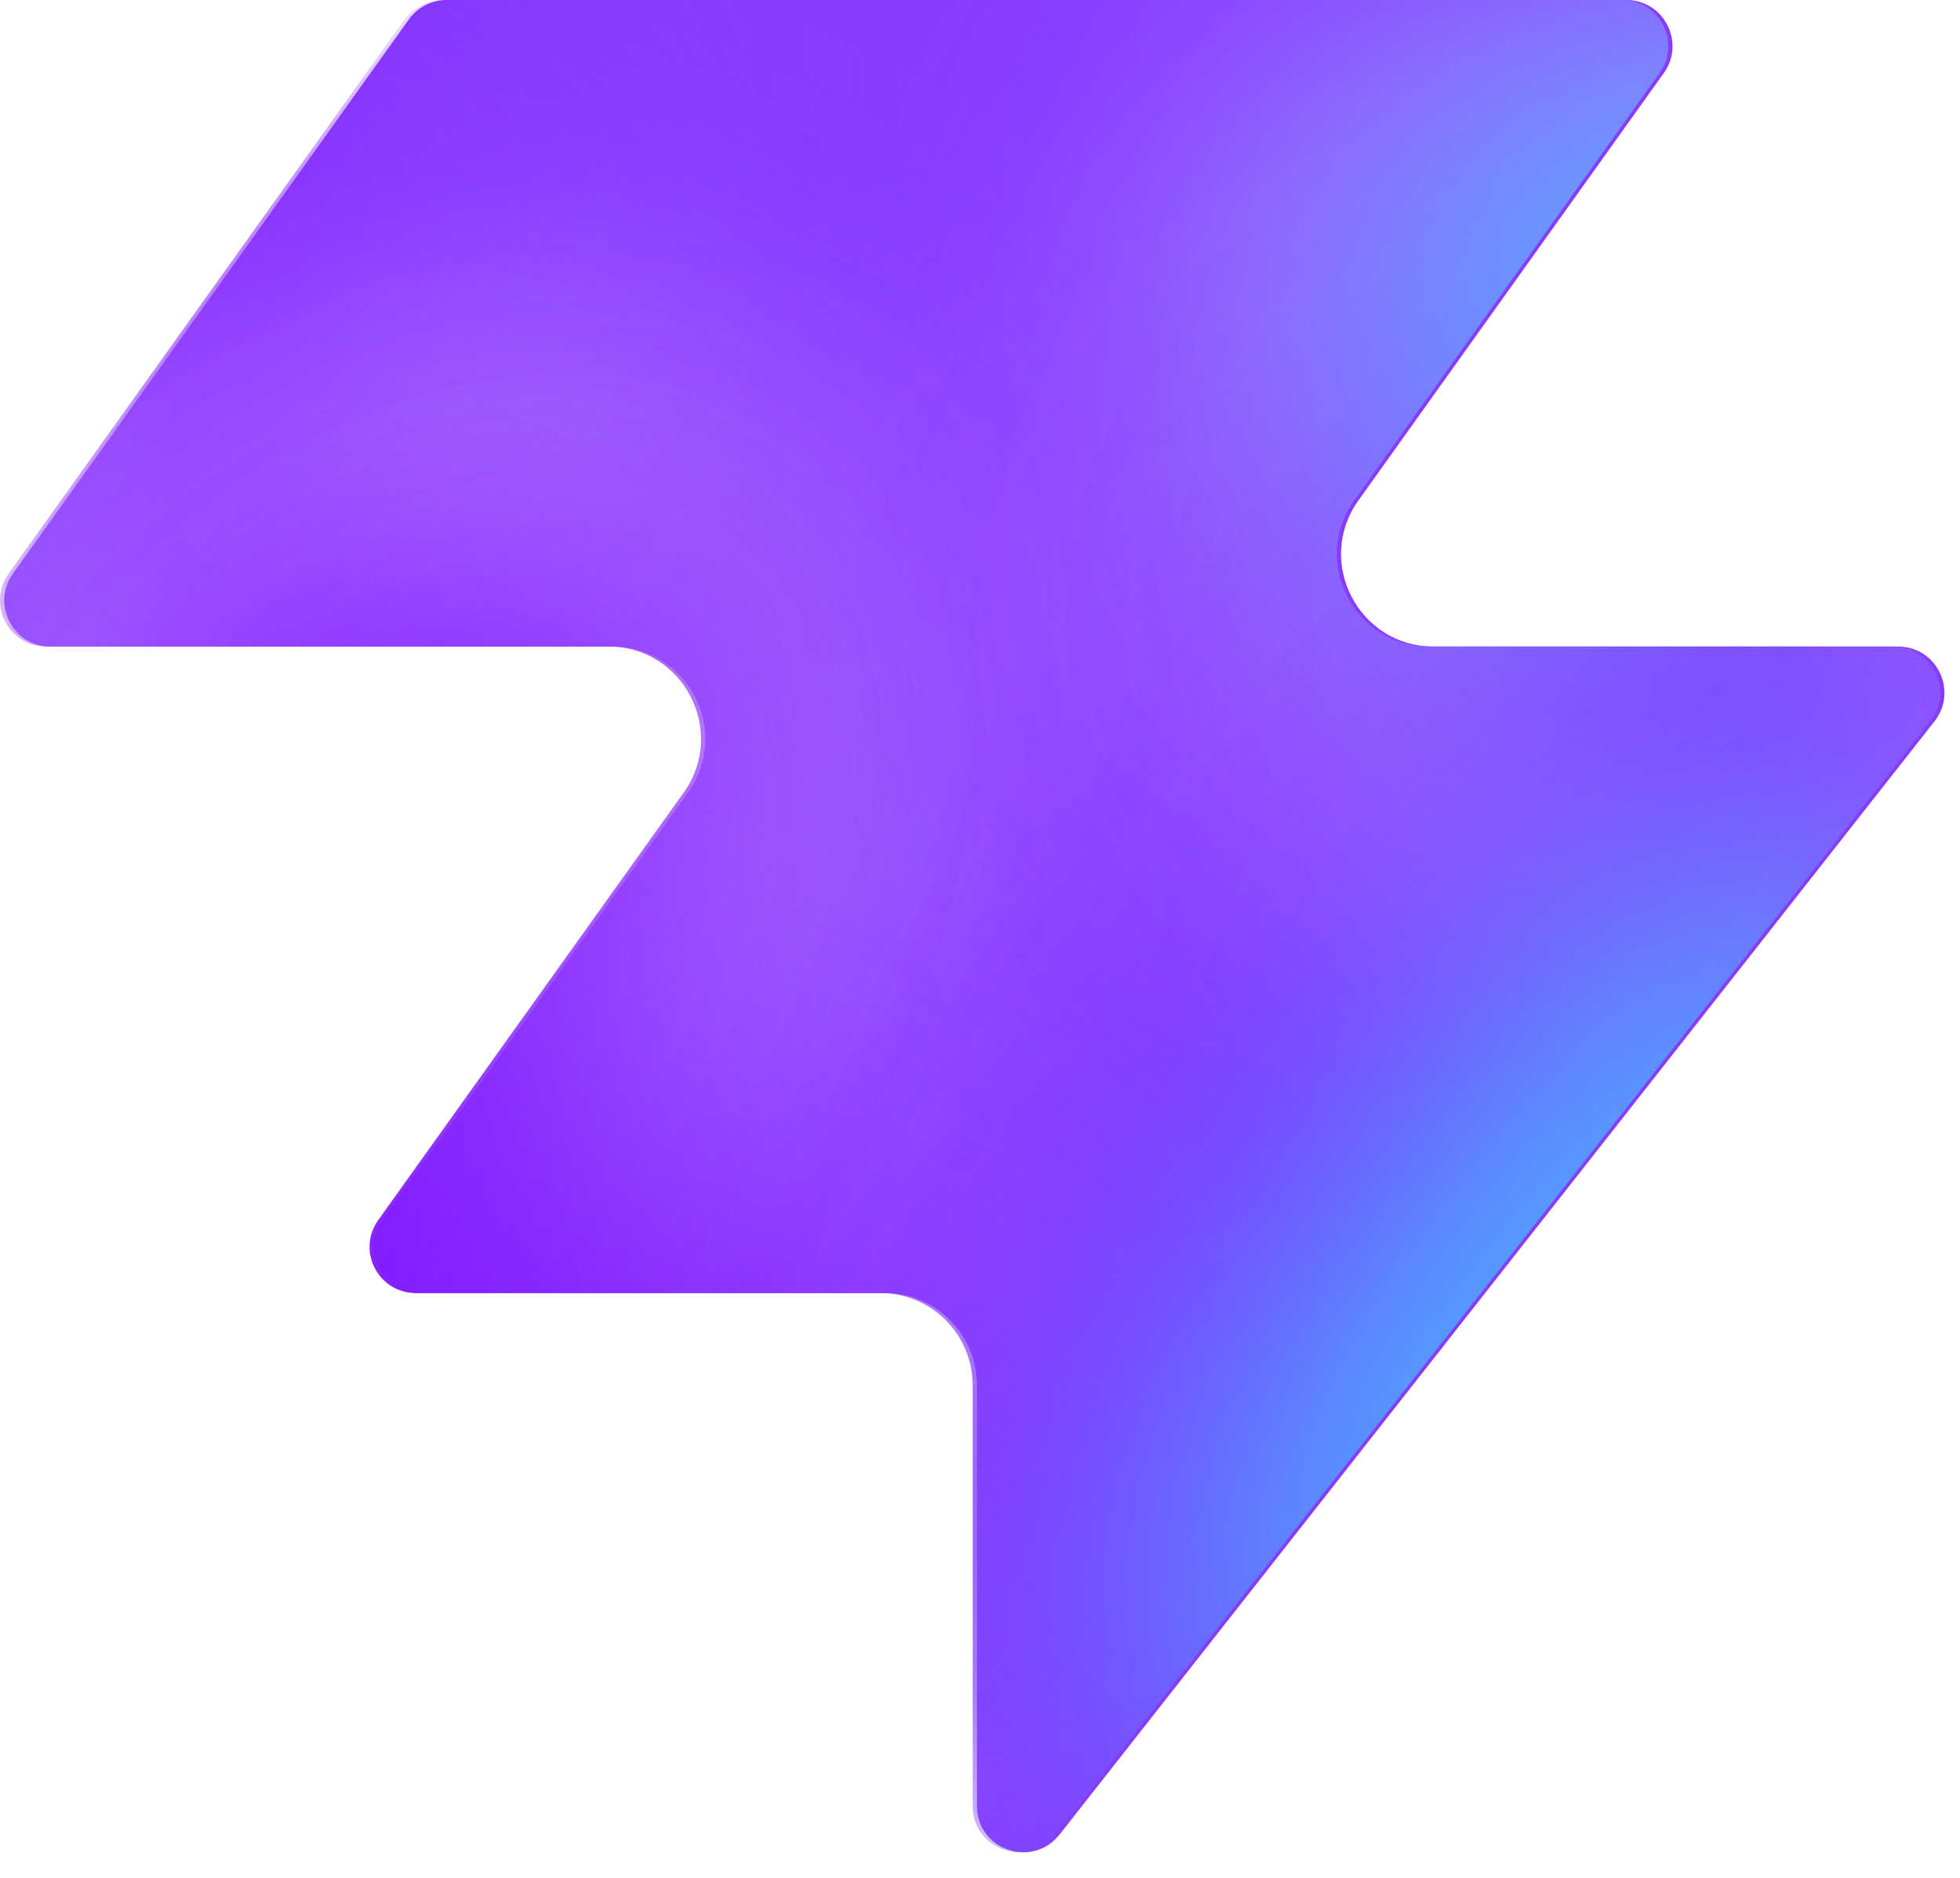
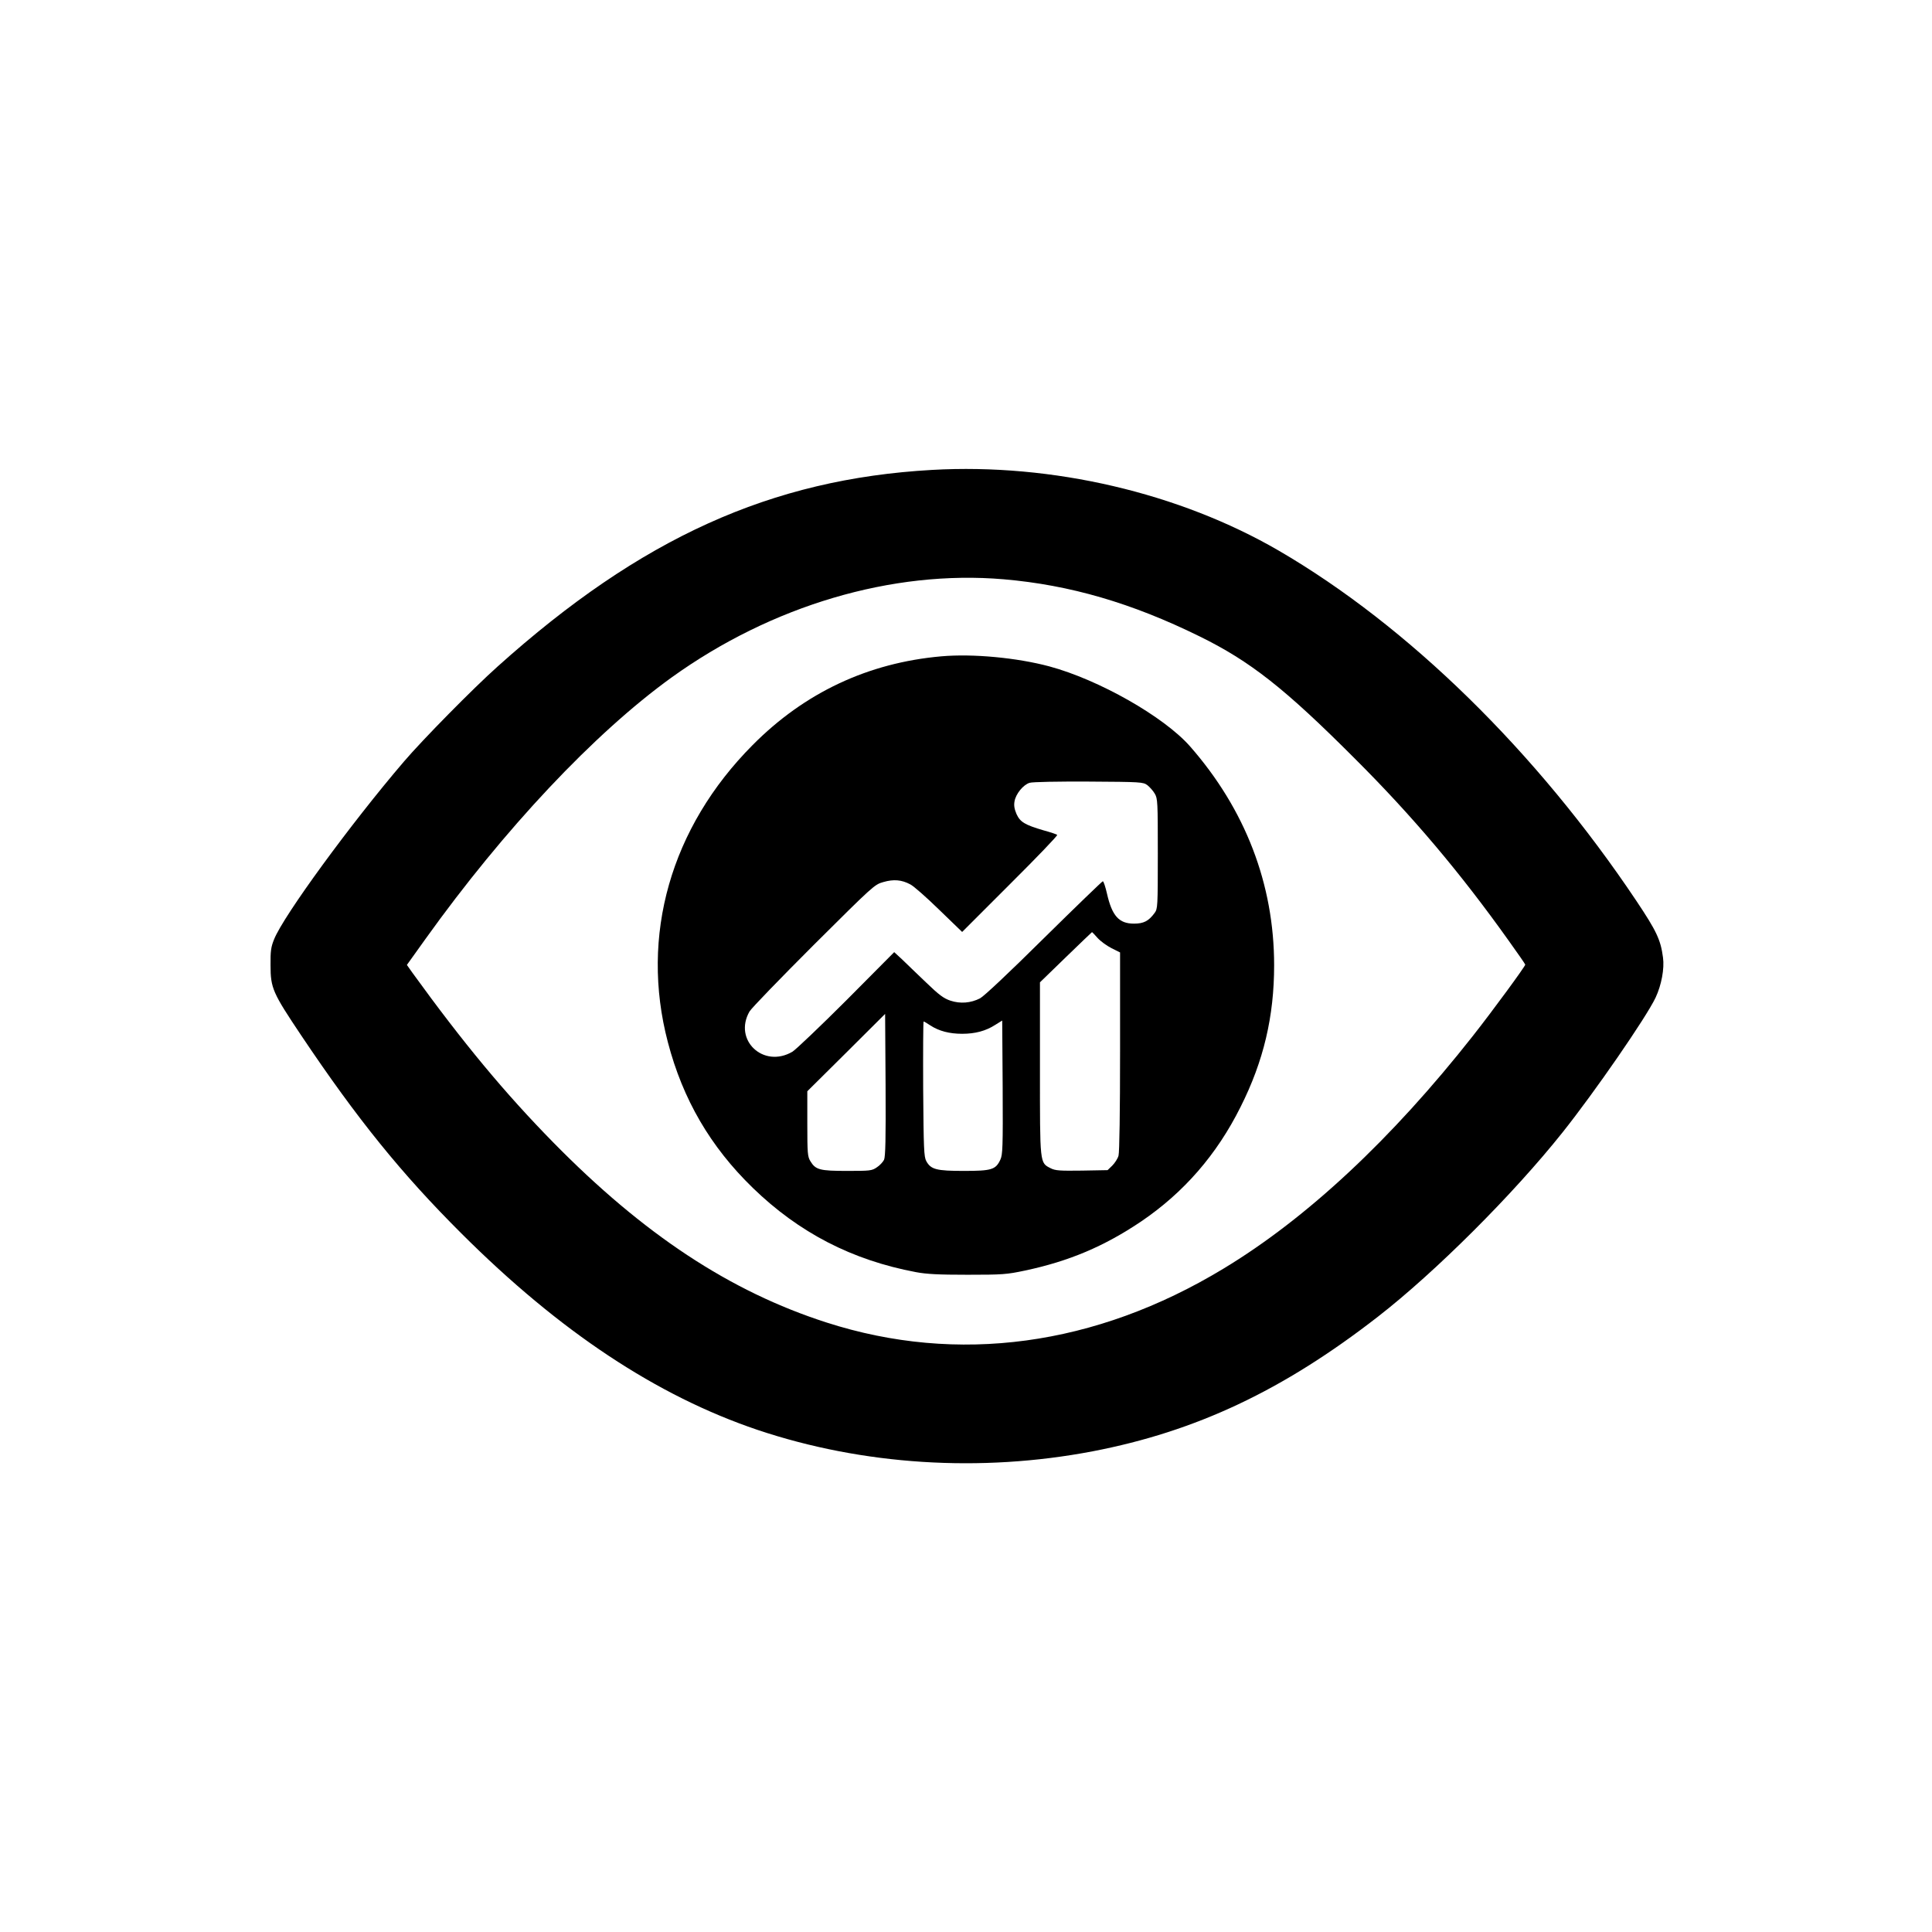
- <svg xmlns="http://www.w3.org/2000/svg" width="48" height="46" fill="none" viewBox="0 0 48 46">
-   <path fill="#863bff" d="M25.946 44.938c-.664.845-2.021.375-2.021-.698V33.937a2.26 2.26 0 0 0-2.262-2.262H10.287c-.92 0-1.456-1.04-.92-1.788l7.48-10.471c1.07-1.497 0-3.578-1.842-3.578H1.237c-.92 0-1.456-1.04-.92-1.788L10.013.474c.214-.297.556-.474.92-.474h28.894c.92 0 1.456 1.04.92 1.788l-7.48 10.471c-1.07 1.498 0 3.579 1.842 3.579h11.377c.943 0 1.473 1.088.89 1.83L25.947 44.94z" style="fill:#863bff;fill:color(display-p3 .525 .23 1);fill-opacity:1" />
-   <mask id="a" width="48" height="46" x="0" y="0" maskUnits="userSpaceOnUse" style="mask-type:alpha">
-     <path fill="#000" d="M25.842 44.938c-.664.844-2.021.375-2.021-.698V33.937a2.26 2.26 0 0 0-2.262-2.262H10.183c-.92 0-1.456-1.04-.92-1.788l7.48-10.471c1.07-1.498 0-3.579-1.842-3.579H1.133c-.92 0-1.456-1.04-.92-1.787L9.91.473c.214-.297.556-.474.92-.474h28.894c.92 0 1.456 1.04.92 1.788l-7.48 10.471c-1.07 1.498 0 3.578 1.842 3.578h11.377c.943 0 1.473 1.088.89 1.832L25.843 44.94z" style="fill:#000;fill-opacity:1" />
-   </mask>
-   <g mask="url(#a)">
-     <g filter="url(#b)">
-       <ellipse cx="5.508" cy="14.704" fill="#ede6ff" rx="5.508" ry="14.704" style="fill:#ede6ff;fill:color(display-p3 .927 .903 1);fill-opacity:1" transform="matrix(.00324 1 1 -.00324 -4.47 31.516)" />
-     </g>
-     <g filter="url(#c)">
-       <ellipse cx="10.399" cy="29.851" fill="#ede6ff" rx="10.399" ry="29.851" style="fill:#ede6ff;fill:color(display-p3 .927 .903 1);fill-opacity:1" transform="matrix(.00324 1 1 -.00324 -39.328 7.883)" />
-     </g>
-     <g filter="url(#d)">
-       <ellipse cx="5.508" cy="30.487" fill="#7e14ff" rx="5.508" ry="30.487" style="fill:#7e14ff;fill:color(display-p3 .492 .077 1);fill-opacity:1" transform="rotate(89.814 -25.913 -14.639)scale(1 -1)" />
-     </g>
-     <g filter="url(#e)">
-       <ellipse cx="5.508" cy="30.599" fill="#7e14ff" rx="5.508" ry="30.599" style="fill:#7e14ff;fill:color(display-p3 .492 .077 1);fill-opacity:1" transform="rotate(89.814 -32.644 -3.334)scale(1 -1)" />
-     </g>
-     <g filter="url(#f)">
-       <ellipse cx="5.508" cy="30.599" fill="#7e14ff" rx="5.508" ry="30.599" style="fill:#7e14ff;fill:color(display-p3 .492 .077 1);fill-opacity:1" transform="matrix(.00324 1 1 -.00324 -34.34 30.47)" />
-     </g>
-     <g filter="url(#g)">
-       <ellipse cx="14.072" cy="22.078" fill="#ede6ff" rx="14.072" ry="22.078" style="fill:#ede6ff;fill:color(display-p3 .927 .903 1);fill-opacity:1" transform="rotate(93.35 24.506 48.493)scale(-1 1)" />
-     </g>
-     <g filter="url(#h)">
-       <ellipse cx="3.47" cy="21.501" fill="#7e14ff" rx="3.47" ry="21.501" style="fill:#7e14ff;fill:color(display-p3 .492 .077 1);fill-opacity:1" transform="rotate(89.009 28.708 47.59)scale(-1 1)" />
-     </g>
-     <g filter="url(#i)">
-       <ellipse cx="3.47" cy="21.501" fill="#7e14ff" rx="3.47" ry="21.501" style="fill:#7e14ff;fill:color(display-p3 .492 .077 1);fill-opacity:1" transform="rotate(89.009 28.708 47.59)scale(-1 1)" />
-     </g>
-     <g filter="url(#j)">
-       <ellipse cx=".387" cy="8.972" fill="#7e14ff" rx="4.407" ry="29.108" style="fill:#7e14ff;fill:color(display-p3 .492 .077 1);fill-opacity:1" transform="rotate(39.51 .387 8.972)" />
-     </g>
-     <g filter="url(#k)">
-       <ellipse cx="47.523" cy="-6.092" fill="#7e14ff" rx="4.407" ry="29.108" style="fill:#7e14ff;fill:color(display-p3 .492 .077 1);fill-opacity:1" transform="rotate(37.892 47.523 -6.092)" />
-     </g>
-     <g filter="url(#l)">
-       <ellipse cx="41.412" cy="6.333" fill="#47bfff" rx="5.971" ry="9.665" style="fill:#47bfff;fill:color(display-p3 .28 .748 1);fill-opacity:1" transform="rotate(37.892 41.412 6.333)" />
-     </g>
-     <g filter="url(#m)">
-       <ellipse cx="-1.879" cy="38.332" fill="#7e14ff" rx="4.407" ry="29.108" style="fill:#7e14ff;fill:color(display-p3 .492 .077 1);fill-opacity:1" transform="rotate(37.892 -1.88 38.332)" />
-     </g>
-     <g filter="url(#n)">
-       <ellipse cx="-1.879" cy="38.332" fill="#7e14ff" rx="4.407" ry="29.108" style="fill:#7e14ff;fill:color(display-p3 .492 .077 1);fill-opacity:1" transform="rotate(37.892 -1.88 38.332)" />
-     </g>
-     <g filter="url(#o)">
-       <ellipse cx="35.651" cy="29.907" fill="#7e14ff" rx="4.407" ry="29.108" style="fill:#7e14ff;fill:color(display-p3 .492 .077 1);fill-opacity:1" transform="rotate(37.892 35.651 29.907)" />
-     </g>
-     <g filter="url(#p)">
-       <ellipse cx="38.418" cy="32.4" fill="#47bfff" rx="5.971" ry="15.297" style="fill:#47bfff;fill:color(display-p3 .28 .748 1);fill-opacity:1" transform="rotate(37.892 38.418 32.4)" />
-     </g>
+ <svg xmlns="http://www.w3.org/2000/svg" version="1.0" width="1254pt" height="1254pt" viewBox="0 0 1254 1254" preserveAspectRatio="xMidYMid meet">
+   <g transform="translate(0,1254) scale(0.1,-0.1)" fill="#000000" stroke="none">
+     <path d="M6050 9490 c-1045 -59 -1890 -441 -2820 -1276 -158 -141 -487 -475 -609 -618 -341 -398 -782 -1001 -842 -1153 -20 -49 -24 -76 -23 -168 0 -149 14 -179 198 -454 366 -546 652 -899 1040 -1286 640 -639 1269 -1055 1923 -1276 682 -229 1447 -278 2175 -139 671 129 1236 395 1852 874 373 290 878 794 1198 1196 208 261 543 746 604 875 38 81 58 188 48 260 -15 115 -42 172 -173 368 -647 967 -1481 1784 -2321 2273 -646 375 -1471 568 -2250 524z m465 -710 c430 -37 831 -154 1270 -370 330 -162 554 -338 1010 -795 372 -371 683 -739 997 -1180 59 -82 108 -153 108 -156 0 -11 -208 -295 -341 -464 -526 -668 -1077 -1183 -1619 -1510 -829 -502 -1724 -623 -2575 -349 -626 201 -1188 572 -1775 1170 -313 319 -583 644 -913 1100 l-36 51 121 169 c512 715 1097 1336 1596 1696 650 468 1434 700 2157 638z" />
+     <path d="M6110 8280 c-476 -42 -888 -236 -1225 -576 -532 -535 -732 -1237 -550 -1929 97 -371 276 -678 551 -945 300 -291 644 -469 1059 -547 69 -13 146 -17 335 -17 228 0 254 2 372 27 288 61 516 158 755 319 277 188 491 434 645 743 150 298 218 588 218 920 0 526 -187 1012 -547 1422 -170 192 -590 431 -913 518 -210 56 -495 83 -700 65z m1337 -836 c15 -12 37 -36 48 -55 19 -32 20 -52 20 -391 0 -345 -1 -357 -21 -384 -39 -53 -71 -69 -134 -69 -97 0 -142 50 -175 195 -10 44 -22 80 -27 80 -4 0 -176 -166 -382 -369 -230 -228 -390 -378 -415 -391 -61 -31 -128 -36 -192 -15 -44 15 -73 36 -159 119 -58 56 -128 122 -155 149 l-51 47 -309 -311 c-171 -171 -329 -321 -351 -335 -188 -111 -386 75 -279 261 13 22 201 216 417 432 387 385 394 392 452 408 66 19 118 15 174 -15 21 -10 105 -84 187 -164 l150 -145 312 312 c172 171 309 314 305 318 -4 4 -43 17 -87 29 -123 36 -153 54 -177 106 -14 33 -18 56 -13 83 8 48 57 108 98 120 18 6 186 9 384 8 340 -2 352 -3 380 -23z m-323 -992 c19 -21 60 -51 90 -66 l56 -28 0 -642 c0 -391 -4 -655 -10 -677 -5 -19 -24 -48 -41 -65 l-30 -29 -167 -3 c-144 -2 -172 0 -202 15 -72 37 -70 22 -70 648 l0 559 168 163 c92 89 168 162 170 163 1 0 18 -17 36 -38z m-1386 -1440 c-7 -14 -28 -37 -47 -49 -32 -22 -44 -23 -193 -23 -177 0 -204 7 -238 63 -18 29 -20 51 -20 243 l0 211 253 251 252 251 3 -460 c2 -355 -1 -467 -10 -487z m755 1 c-30 -65 -57 -73 -236 -73 -179 0 -215 9 -245 64 -15 28 -17 78 -20 469 -1 240 0 437 3 437 3 0 23 -12 44 -26 55 -36 123 -54 206 -54 84 0 153 18 215 58 l45 28 3 -434 c2 -389 0 -437 -15 -469z" />
  </g>
-   <defs>
-     <filter id="b" width="60.045" height="41.654" x="-19.77" y="16.149" color-interpolation-filters="sRGB" filterUnits="userSpaceOnUse">
-       <feFlood flood-opacity="0" result="BackgroundImageFix" />
-       <feBlend in="SourceGraphic" in2="BackgroundImageFix" result="shape" />
-       <feGaussianBlur result="effect1_foregroundBlur_2002_17158" stdDeviation="7.659" />
-     </filter>
-     <filter id="c" width="90.34" height="51.437" x="-54.613" y="-7.533" color-interpolation-filters="sRGB" filterUnits="userSpaceOnUse">
-       <feFlood flood-opacity="0" result="BackgroundImageFix" />
-       <feBlend in="SourceGraphic" in2="BackgroundImageFix" result="shape" />
-       <feGaussianBlur result="effect1_foregroundBlur_2002_17158" stdDeviation="7.659" />
-     </filter>
-     <filter id="d" width="79.355" height="29.4" x="-49.64" y="2.03" color-interpolation-filters="sRGB" filterUnits="userSpaceOnUse">
-       <feFlood flood-opacity="0" result="BackgroundImageFix" />
-       <feBlend in="SourceGraphic" in2="BackgroundImageFix" result="shape" />
-       <feGaussianBlur result="effect1_foregroundBlur_2002_17158" stdDeviation="4.596" />
-     </filter>
-     <filter id="e" width="79.579" height="29.4" x="-45.045" y="20.029" color-interpolation-filters="sRGB" filterUnits="userSpaceOnUse">
-       <feFlood flood-opacity="0" result="BackgroundImageFix" />
-       <feBlend in="SourceGraphic" in2="BackgroundImageFix" result="shape" />
-       <feGaussianBlur result="effect1_foregroundBlur_2002_17158" stdDeviation="4.596" />
-     </filter>
-     <filter id="f" width="79.579" height="29.4" x="-43.513" y="21.178" color-interpolation-filters="sRGB" filterUnits="userSpaceOnUse">
-       <feFlood flood-opacity="0" result="BackgroundImageFix" />
-       <feBlend in="SourceGraphic" in2="BackgroundImageFix" result="shape" />
-       <feGaussianBlur result="effect1_foregroundBlur_2002_17158" stdDeviation="4.596" />
-     </filter>
-     <filter id="g" width="74.749" height="58.852" x="15.756" y="-17.901" color-interpolation-filters="sRGB" filterUnits="userSpaceOnUse">
-       <feFlood flood-opacity="0" result="BackgroundImageFix" />
-       <feBlend in="SourceGraphic" in2="BackgroundImageFix" result="shape" />
-       <feGaussianBlur result="effect1_foregroundBlur_2002_17158" stdDeviation="7.659" />
-     </filter>
-     <filter id="h" width="61.377" height="25.362" x="23.548" y="2.284" color-interpolation-filters="sRGB" filterUnits="userSpaceOnUse">
-       <feFlood flood-opacity="0" result="BackgroundImageFix" />
-       <feBlend in="SourceGraphic" in2="BackgroundImageFix" result="shape" />
-       <feGaussianBlur result="effect1_foregroundBlur_2002_17158" stdDeviation="4.596" />
-     </filter>
-     <filter id="i" width="61.377" height="25.362" x="23.548" y="2.284" color-interpolation-filters="sRGB" filterUnits="userSpaceOnUse">
-       <feFlood flood-opacity="0" result="BackgroundImageFix" />
-       <feBlend in="SourceGraphic" in2="BackgroundImageFix" result="shape" />
-       <feGaussianBlur result="effect1_foregroundBlur_2002_17158" stdDeviation="4.596" />
-     </filter>
-     <filter id="j" width="56.045" height="63.649" x="-27.636" y="-22.853" color-interpolation-filters="sRGB" filterUnits="userSpaceOnUse">
-       <feFlood flood-opacity="0" result="BackgroundImageFix" />
-       <feBlend in="SourceGraphic" in2="BackgroundImageFix" result="shape" />
-       <feGaussianBlur result="effect1_foregroundBlur_2002_17158" stdDeviation="4.596" />
-     </filter>
-     <filter id="k" width="54.814" height="64.646" x="20.116" y="-38.415" color-interpolation-filters="sRGB" filterUnits="userSpaceOnUse">
-       <feFlood flood-opacity="0" result="BackgroundImageFix" />
-       <feBlend in="SourceGraphic" in2="BackgroundImageFix" result="shape" />
-       <feGaussianBlur result="effect1_foregroundBlur_2002_17158" stdDeviation="4.596" />
-     </filter>
-     <filter id="l" width="33.541" height="35.313" x="24.641" y="-11.323" color-interpolation-filters="sRGB" filterUnits="userSpaceOnUse">
-       <feFlood flood-opacity="0" result="BackgroundImageFix" />
-       <feBlend in="SourceGraphic" in2="BackgroundImageFix" result="shape" />
-       <feGaussianBlur result="effect1_foregroundBlur_2002_17158" stdDeviation="4.596" />
-     </filter>
-     <filter id="m" width="54.814" height="64.646" x="-29.286" y="6.009" color-interpolation-filters="sRGB" filterUnits="userSpaceOnUse">
-       <feFlood flood-opacity="0" result="BackgroundImageFix" />
-       <feBlend in="SourceGraphic" in2="BackgroundImageFix" result="shape" />
-       <feGaussianBlur result="effect1_foregroundBlur_2002_17158" stdDeviation="4.596" />
-     </filter>
-     <filter id="n" width="54.814" height="64.646" x="-29.286" y="6.009" color-interpolation-filters="sRGB" filterUnits="userSpaceOnUse">
-       <feFlood flood-opacity="0" result="BackgroundImageFix" />
-       <feBlend in="SourceGraphic" in2="BackgroundImageFix" result="shape" />
-       <feGaussianBlur result="effect1_foregroundBlur_2002_17158" stdDeviation="4.596" />
-     </filter>
-     <filter id="o" width="54.814" height="64.646" x="8.244" y="-2.416" color-interpolation-filters="sRGB" filterUnits="userSpaceOnUse">
-       <feFlood flood-opacity="0" result="BackgroundImageFix" />
-       <feBlend in="SourceGraphic" in2="BackgroundImageFix" result="shape" />
-       <feGaussianBlur result="effect1_foregroundBlur_2002_17158" stdDeviation="4.596" />
-     </filter>
-     <filter id="p" width="39.409" height="43.623" x="18.713" y="10.588" color-interpolation-filters="sRGB" filterUnits="userSpaceOnUse">
-       <feFlood flood-opacity="0" result="BackgroundImageFix" />
-       <feBlend in="SourceGraphic" in2="BackgroundImageFix" result="shape" />
-       <feGaussianBlur result="effect1_foregroundBlur_2002_17158" stdDeviation="4.596" />
-     </filter>
-   </defs>
</svg>
